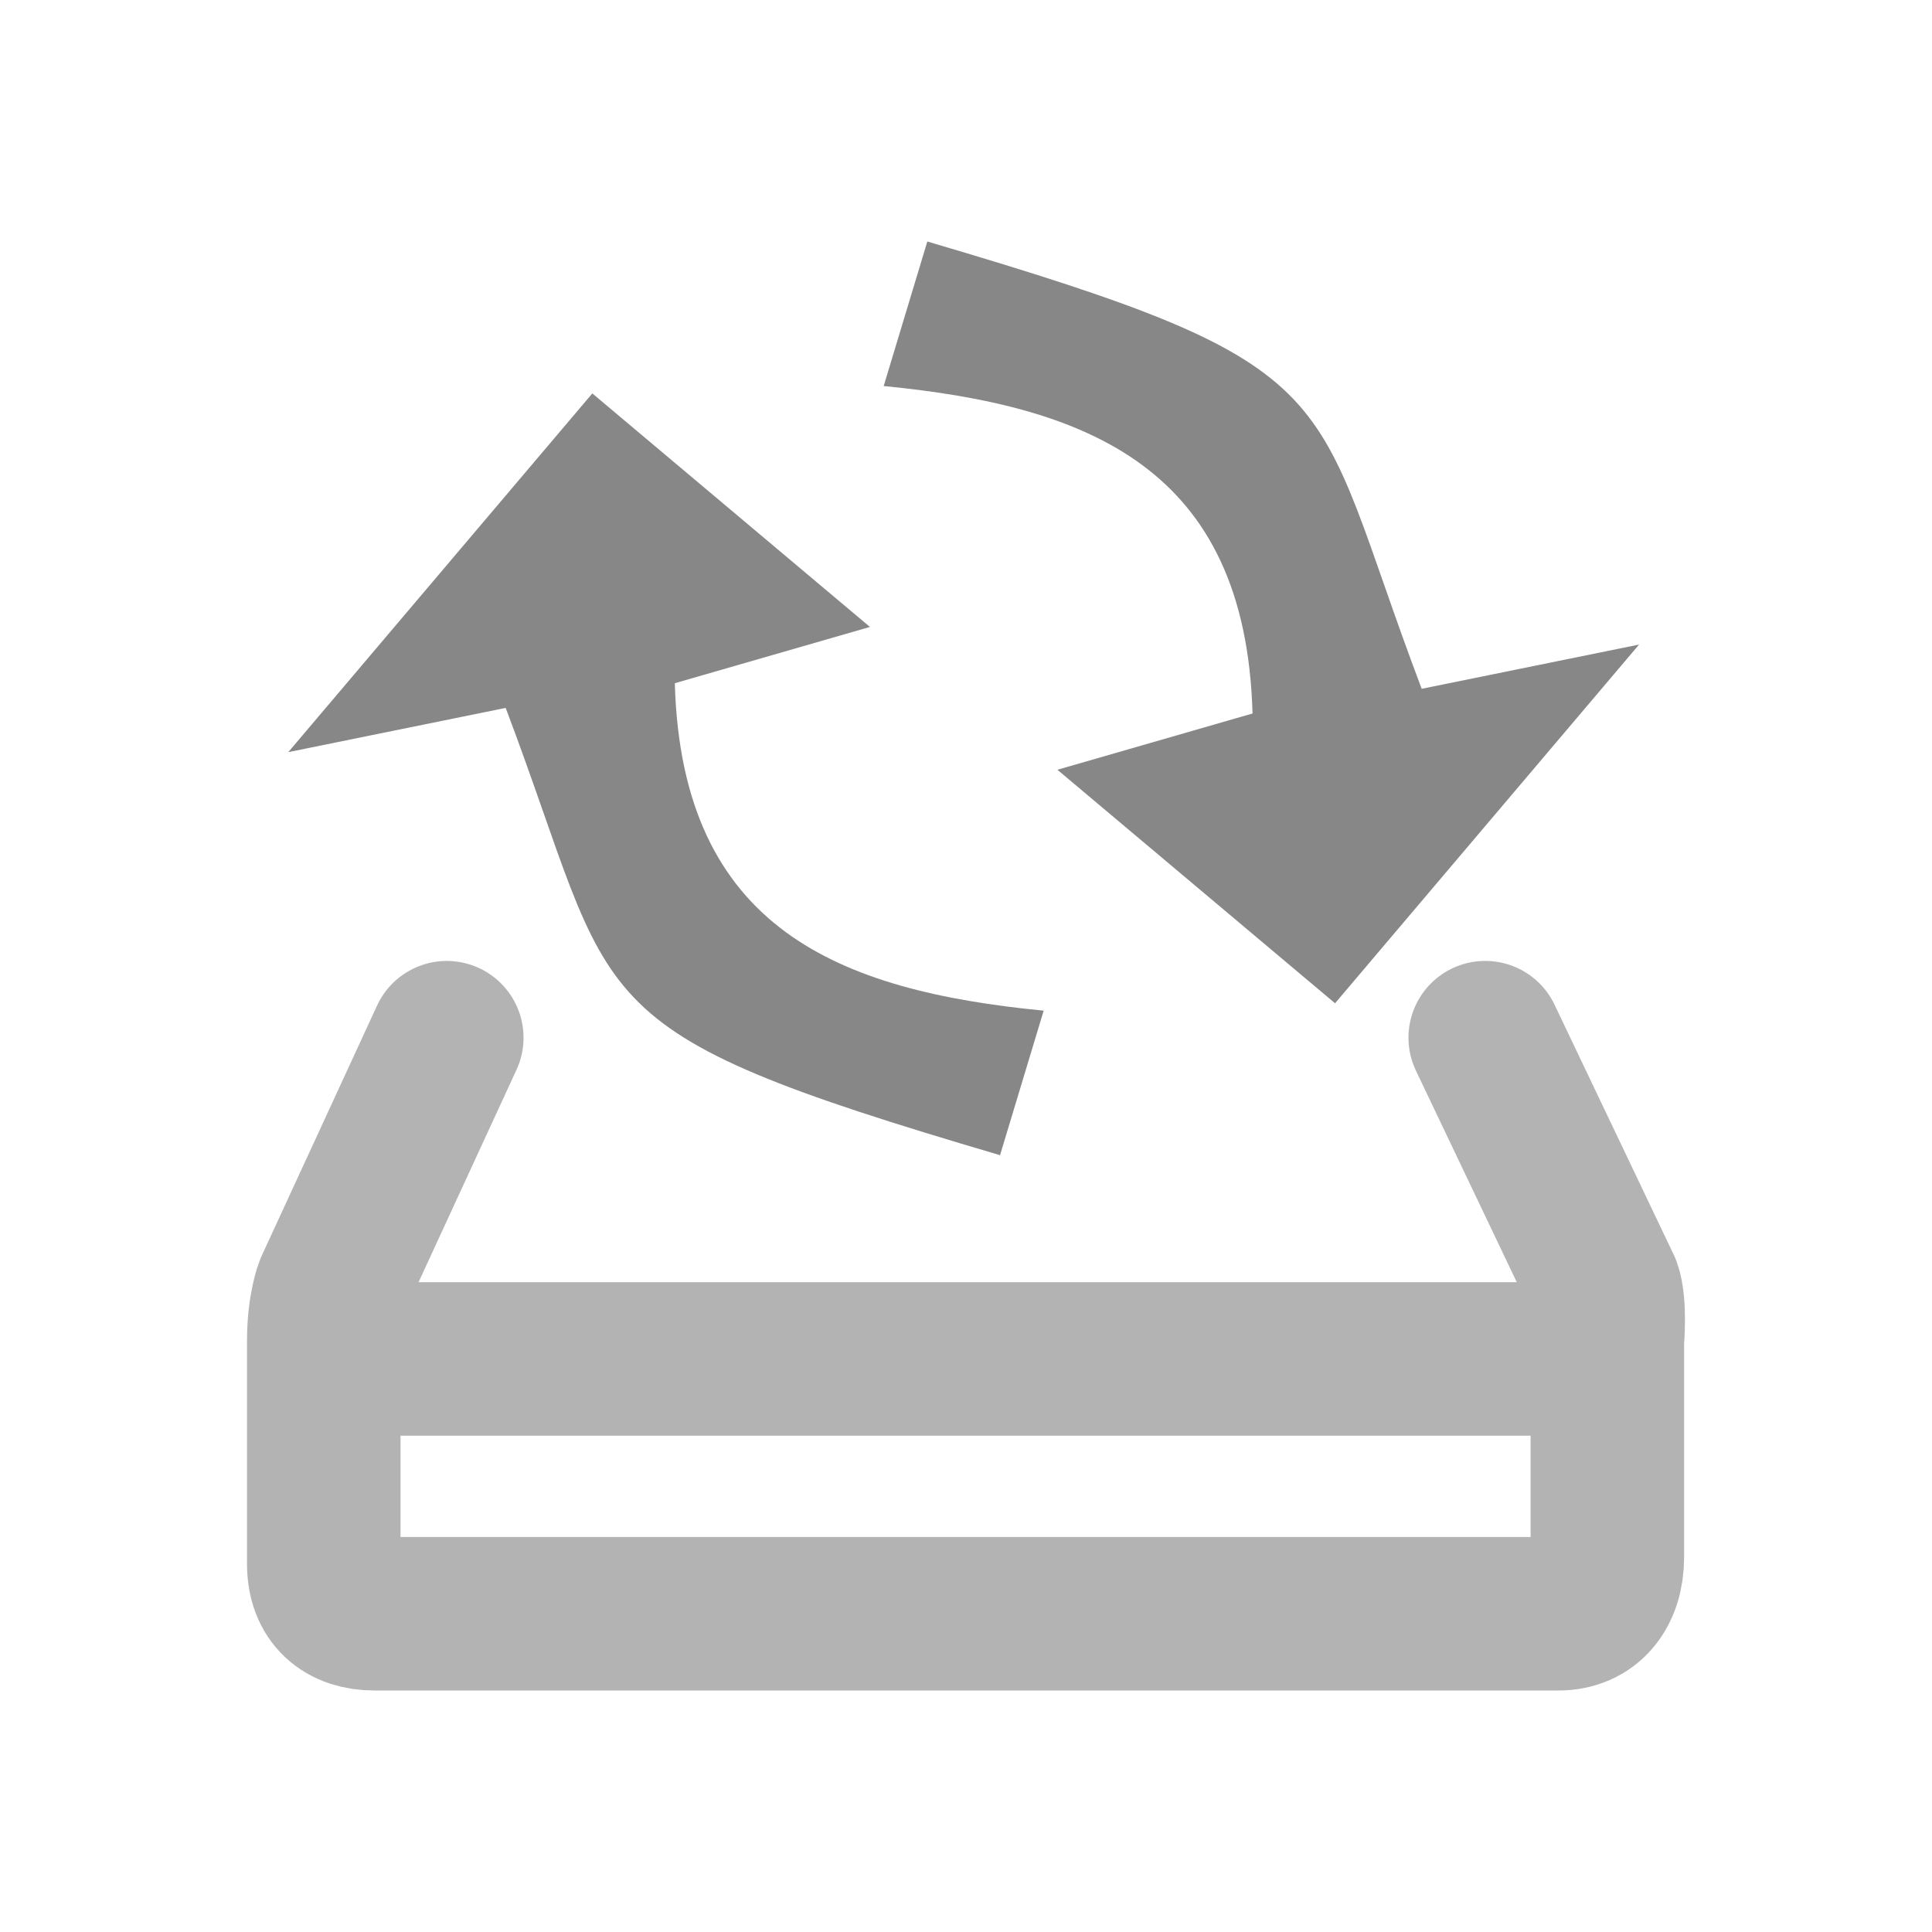
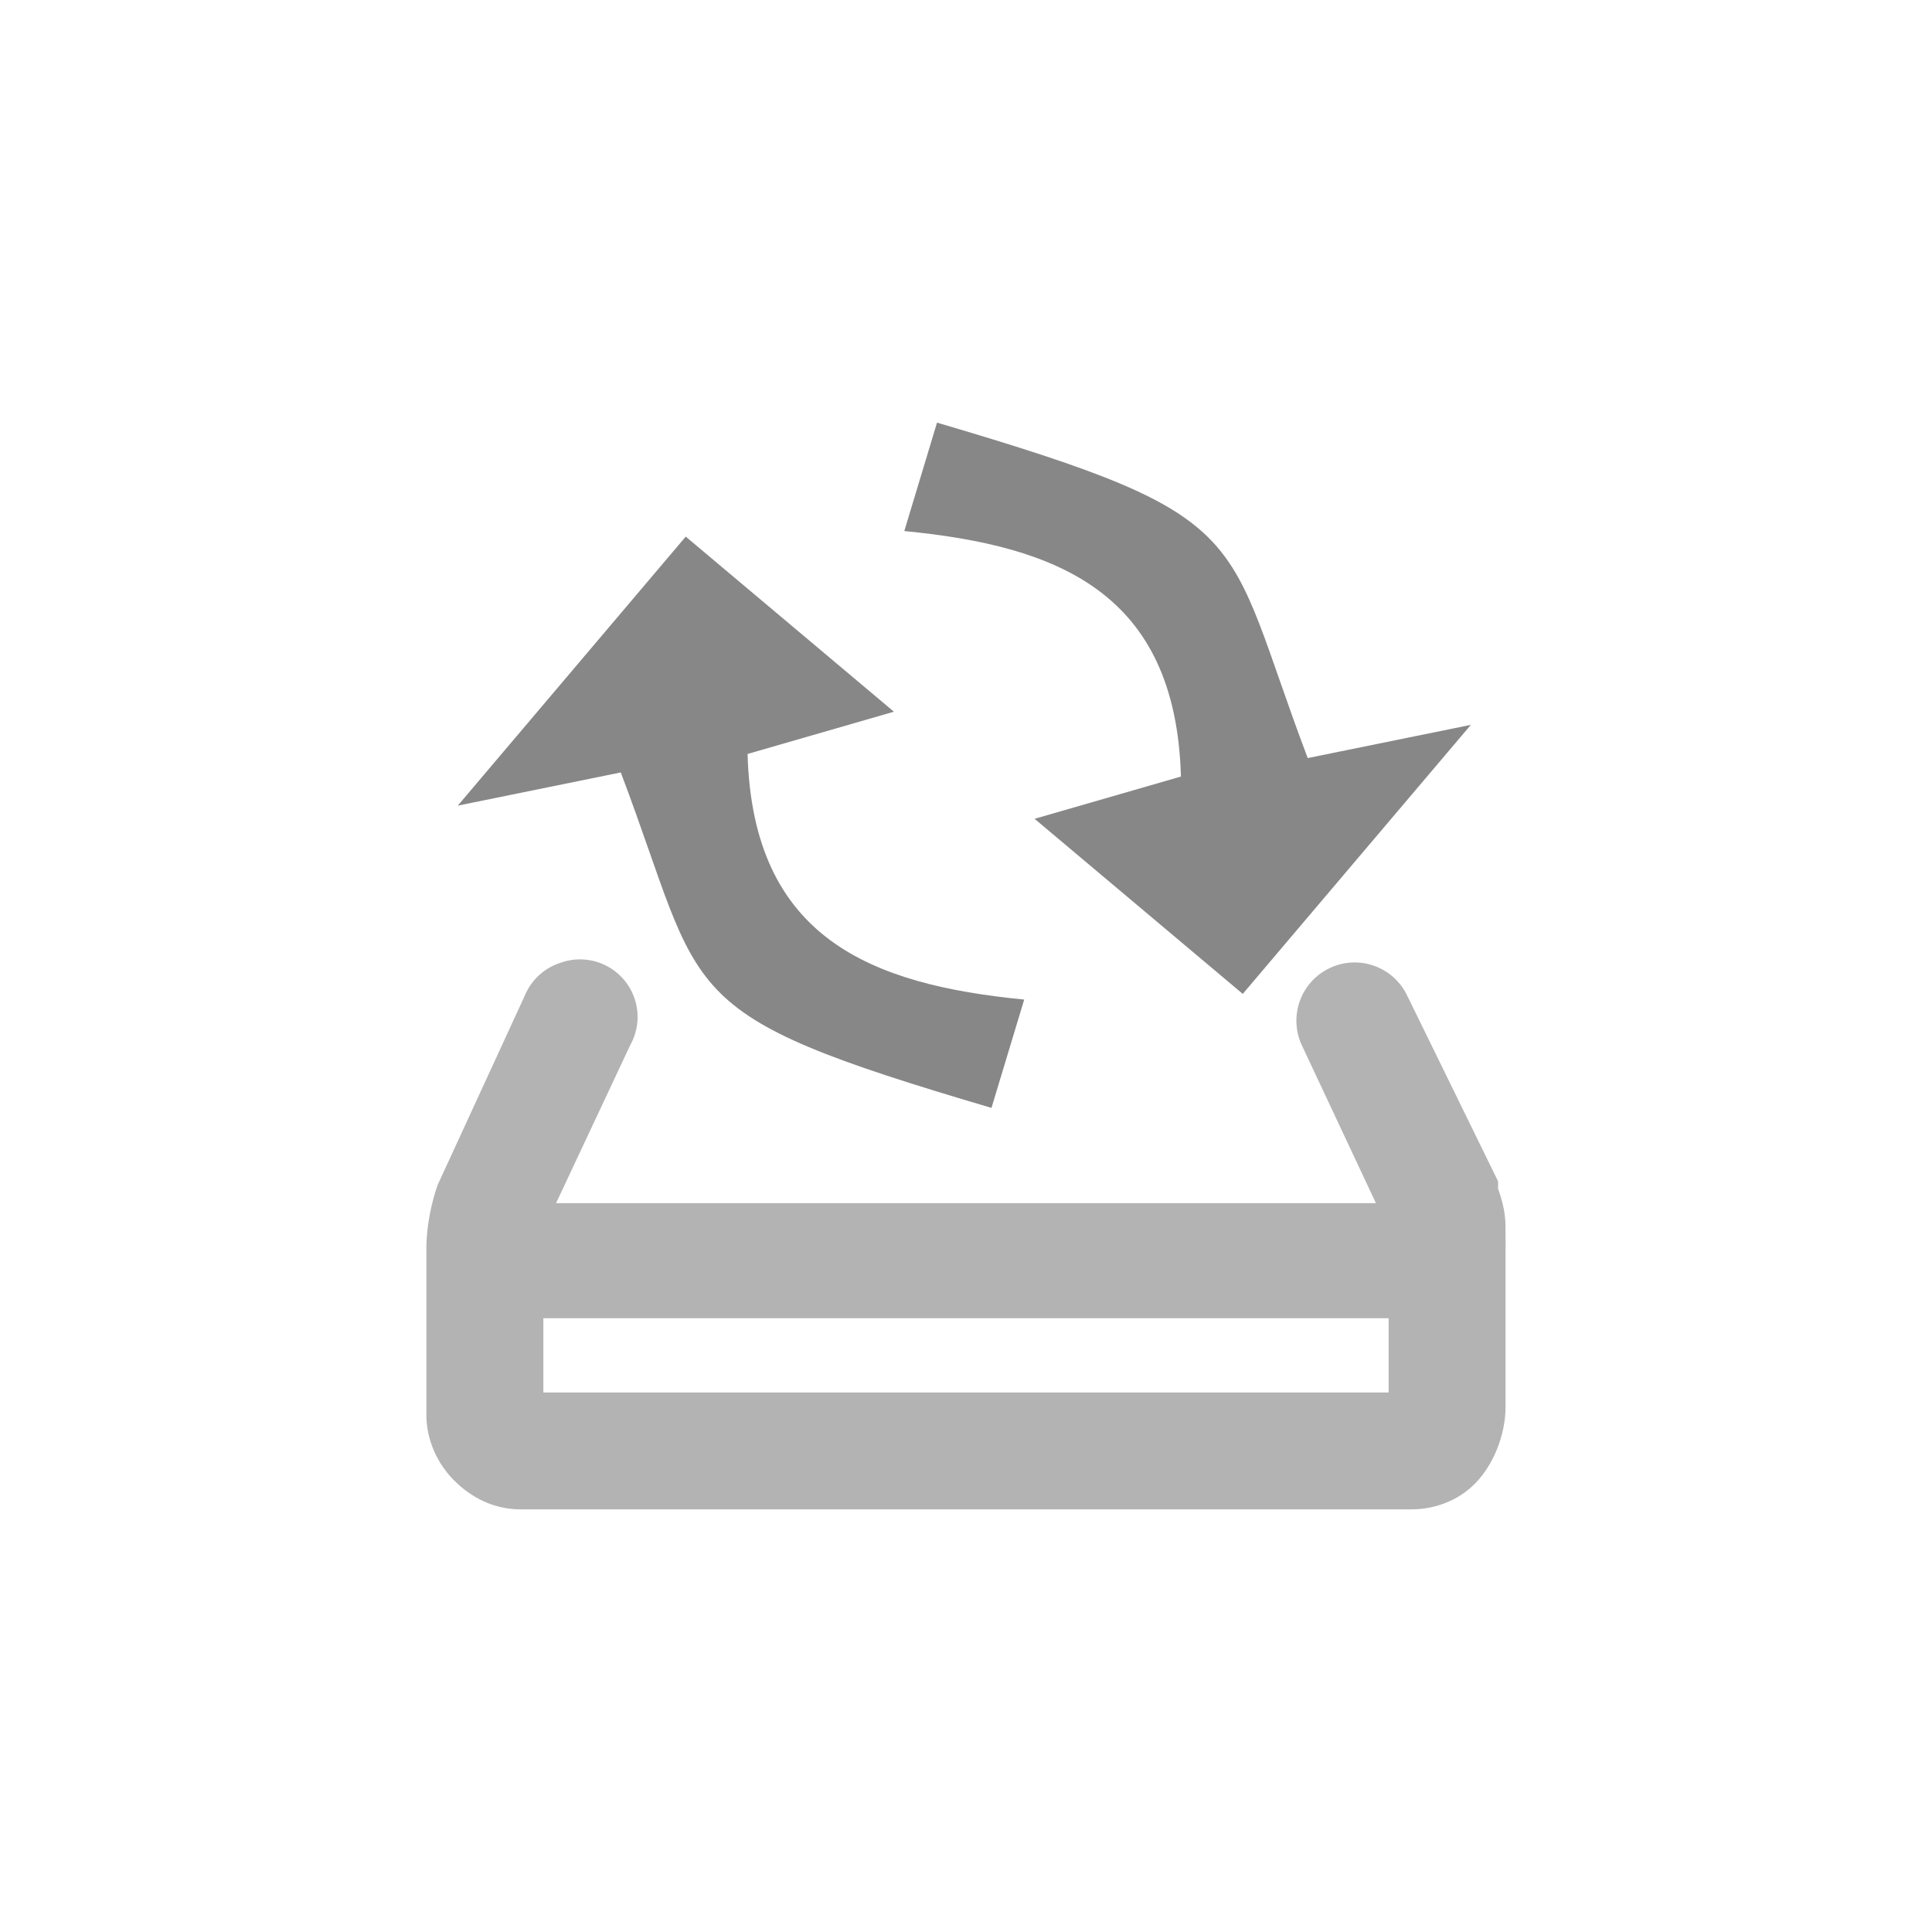
- <svg xmlns="http://www.w3.org/2000/svg" xmlns:xlink="http://www.w3.org/1999/xlink" width="48px" height="48px" id="svg11300" version="1.1">
-   <defs id="defs3">
-     <radialGradient xlink:href="#linearGradient5060" id="radialGradient5031" gradientUnits="userSpaceOnUse" gradientTransform="matrix(-2.774389,0,0,1.969706,112.7623,-872.8854)" cx="605.714" cy="486.648" fx="605.714" fy="486.648" r="117.143" />
-     <linearGradient id="linearGradient5060">
-       <stop style="stop-color:black;stop-opacity:1;" offset="0" id="stop5062" />
-       <stop style="stop-color:black;stop-opacity:0;" offset="1" id="stop5064" />
-     </linearGradient>
-     <radialGradient xlink:href="#linearGradient5060" id="radialGradient5029" gradientUnits="userSpaceOnUse" gradientTransform="matrix(2.774389,0,0,1.969706,-1891.633,-872.8854)" cx="605.714" cy="486.648" fx="605.714" fy="486.648" r="117.143" />
-     <linearGradient id="linearGradient5048">
-       <stop style="stop-color:black;stop-opacity:0;" offset="0" id="stop5050" />
-       <stop id="stop5056" offset="0.5" style="stop-color:black;stop-opacity:1;" />
-       <stop style="stop-color:black;stop-opacity:0;" offset="1" id="stop5052" />
-     </linearGradient>
-     <linearGradient xlink:href="#linearGradient5048" id="linearGradient5027" gradientUnits="userSpaceOnUse" gradientTransform="matrix(2.774389,0,0,1.969706,-1892.179,-872.8854)" x1="302.857" y1="366.648" x2="302.857" y2="609.505" />
-     <linearGradient id="linearGradient4228">
-       <stop id="stop4230" offset="0" style="stop-color:#bbbbbb;stop-opacity:1;" />
-       <stop id="stop4232" offset="1" style="stop-color:#9f9f9f;stop-opacity:1;" />
-     </linearGradient>
-     <linearGradient gradientUnits="userSpaceOnUse" y2="40.944" x2="36.183" y1="28.481" x1="7.605" id="linearGradient4234" xlink:href="#linearGradient4228" gradientTransform="translate(0,5.125)" />
-     <linearGradient id="linearGradient4244">
-       <stop id="stop4246" offset="0" style="stop-color:#e4e4e4;stop-opacity:1;" />
-       <stop id="stop4248" offset="1" style="stop-color:#d3d3d3;stop-opacity:1;" />
-     </linearGradient>
-     <radialGradient gradientUnits="userSpaceOnUse" gradientTransform="matrix(1.286242,0.781698,-0.710782,1.169552,-2.354348,0.24814)" r="20.936" fy="2.959" fx="15.571" cy="2.959" cx="15.571" id="radialGradient4250" xlink:href="#linearGradient4244" />
-     <linearGradient id="linearGradient4184">
-       <stop id="stop4186" offset="0" style="stop-color:#838383;stop-opacity:1;" />
-       <stop id="stop4188" offset="1" style="stop-color:#bbbbbb;stop-opacity:0;" />
-     </linearGradient>
-     <linearGradient gradientTransform="translate(0.795493,3.79918)" y2="35.281" x2="24.688" y1="35.281" x1="7.062" gradientUnits="userSpaceOnUse" id="linearGradient4209" xlink:href="#linearGradient4184" />
-     <linearGradient id="linearGradient4236">
-       <stop id="stop4238" offset="0" style="stop-color:#eeeeee;stop-opacity:1;" />
-       <stop id="stop4240" offset="1" style="stop-color:#eeeeee;stop-opacity:0;" />
-     </linearGradient>
-     <linearGradient gradientUnits="userSpaceOnUse" y2="33.759" x2="12.222" y1="37.206" x1="12.277" id="linearGradient4242" xlink:href="#linearGradient4236" gradientTransform="translate(0,5.125)" />
-     <linearGradient id="linearGradient4274">
-       <stop style="stop-color:#ffffff;stop-opacity:0.255;" offset="0" id="stop4276" />
-       <stop style="stop-color:#ffffff;stop-opacity:1;" offset="1" id="stop4278" />
-     </linearGradient>
-     <linearGradient gradientUnits="userSpaceOnUse" y2="26.357" x2="23.688" y1="11.319" x1="23.688" id="linearGradient4272" xlink:href="#linearGradient4274" gradientTransform="translate(0,5.125)" />
-     <linearGradient id="linearGradient4254">
-       <stop id="stop4256" offset="0" style="stop-color:#ffffff;stop-opacity:1;" />
-       <stop id="stop4258" offset="1" style="stop-color:#ffffff;stop-opacity:0;" />
-     </linearGradient>
-     <linearGradient gradientUnits="userSpaceOnUse" y2="47.621" x2="44.096" y1="4.433" x1="12.378" id="linearGradient4260" xlink:href="#linearGradient4254" gradientTransform="translate(0,5.125)" />
-     <linearGradient id="linearGradient2555">
-       <stop id="stop2557" offset="0" style="stop-color:#ffffff;stop-opacity:1;" />
-       <stop style="stop-color:#e6e6e6;stop-opacity:1;" offset="0.5" id="stop2561" />
-       <stop id="stop2563" offset="0.75" style="stop-color:#ffffff;stop-opacity:1;" />
-       <stop style="stop-color:#e1e1e1;stop-opacity:1;" offset="0.842" id="stop2565" />
-       <stop id="stop2559" offset="1" style="stop-color:#ffffff;stop-opacity:1;" />
-     </linearGradient>
-     <linearGradient xlink:href="#linearGradient2555" id="linearGradient2553" x1="33.431" y1="31.965" x2="21.748" y2="11.781" gradientUnits="userSpaceOnUse" />
-     <radialGradient xlink:href="#linearGradient8662" id="radialGradient8668" cx="24.837" cy="36.421" fx="24.837" fy="36.421" r="15.645" gradientTransform="matrix(1,-7.816467e-32,-1.132409e-32,0.536723,-5.897962e-14,16.87306)" gradientUnits="userSpaceOnUse" />
-     <linearGradient id="linearGradient2690">
-       <stop style="stop-color:#c4d7eb;stop-opacity:1;" offset="0" id="stop2692" />
-       <stop style="stop-color:#c4d7eb;stop-opacity:0;" offset="1" id="stop2694" />
-     </linearGradient>
-     <linearGradient id="linearGradient2682">
-       <stop style="stop-color:#3977c3;stop-opacity:1;" offset="0" id="stop2684" />
-       <stop style="stop-color:#89aedc;stop-opacity:0;" offset="1" id="stop2686" />
-     </linearGradient>
-     <linearGradient id="linearGradient2402">
-       <stop style="stop-color:#729fcf;stop-opacity:1;" offset="0" id="stop2404" />
-       <stop style="stop-color:#528ac5;stop-opacity:1;" offset="1" id="stop2406" />
-     </linearGradient>
-     <linearGradient id="linearGradient2380">
-       <stop style="stop-color:#b9cfe7;stop-opacity:1" offset="0" id="stop2382" />
-       <stop style="stop-color:#729fcf;stop-opacity:1" offset="1" id="stop2384" />
-     </linearGradient>
-     <linearGradient id="linearGradient2871">
-       <stop style="stop-color:#3465a4;stop-opacity:1;" offset="0" id="stop2873" />
-       <stop style="stop-color:#3465a4;stop-opacity:1" offset="1" id="stop2875" />
-     </linearGradient>
-     <linearGradient id="linearGradient2831">
-       <stop style="stop-color:#3465a4;stop-opacity:1;" offset="0" id="stop2833" />
-       <stop id="stop2855" offset="0.333" style="stop-color:#5b86be;stop-opacity:1;" />
-       <stop style="stop-color:#83a8d8;stop-opacity:0;" offset="1" id="stop2835" />
-     </linearGradient>
-     <linearGradient id="linearGradient2797">
-       <stop style="stop-color:#ffffff;stop-opacity:1;" offset="0" id="stop2799" />
-       <stop style="stop-color:#ffffff;stop-opacity:0;" offset="1" id="stop2801" />
-     </linearGradient>
-     <linearGradient id="linearGradient8662">
-       <stop style="stop-color:#000000;stop-opacity:1;" offset="0" id="stop8664" />
-       <stop style="stop-color:#000000;stop-opacity:0;" offset="1" id="stop8666" />
-     </linearGradient>
-     <linearGradient xlink:href="#linearGradient2797" id="linearGradient1493" gradientUnits="userSpaceOnUse" x1="5.965" y1="26.048" x2="52.854" y2="26.048" />
-     <linearGradient xlink:href="#linearGradient2871" id="linearGradient1501" gradientUnits="userSpaceOnUse" x1="46.835" y1="45.264" x2="45.38" y2="50.94" />
-     <radialGradient xlink:href="#linearGradient8662" id="radialGradient1503" gradientUnits="userSpaceOnUse" gradientTransform="matrix(1,0,0,0.536723,-9.680928e-14,16.87306)" cx="24.837" cy="36.421" fx="24.837" fy="36.421" r="15.645" />
-     <linearGradient xlink:href="#linearGradient2380" id="linearGradient2386" x1="62.514" y1="36.061" x2="15.985" y2="20.609" gradientUnits="userSpaceOnUse" />
-     <linearGradient xlink:href="#linearGradient2402" id="linearGradient2408" x1="18.936" y1="23.668" x2="53.589" y2="26.649" gradientUnits="userSpaceOnUse" />
-     <linearGradient xlink:href="#linearGradient2402" id="linearGradient2517" gradientUnits="userSpaceOnUse" x1="18.936" y1="23.668" x2="53.589" y2="26.649" />
-     <linearGradient xlink:href="#linearGradient2871" id="linearGradient2519" gradientUnits="userSpaceOnUse" x1="46.835" y1="45.264" x2="45.38" y2="50.94" />
-     <linearGradient xlink:href="#linearGradient2690" id="linearGradient24667" gradientUnits="userSpaceOnUse" x1="32.648" y1="30.749" x2="37.124" y2="24.842" gradientTransform="matrix(0.7,0,0,0.7,-39.51483,-1.5618)" />
-     <linearGradient xlink:href="#linearGradient2682" id="linearGradient24669" gradientUnits="userSpaceOnUse" x1="36.714" y1="31.456" x2="37.124" y2="24.842" gradientTransform="matrix(0.7,0,0,0.7,-39.51483,-1.5618)" />
-     <linearGradient xlink:href="#linearGradient2380" id="linearGradient24686" gradientUnits="userSpaceOnUse" x1="56.963" y1="46.142" x2="15.985" y2="20.609" />
-     <linearGradient xlink:href="#linearGradient2871" id="linearGradient24688" gradientUnits="userSpaceOnUse" x1="56.963" y1="46.142" x2="58.982" y2="55.647" />
-     <linearGradient xlink:href="#linearGradient2871" id="linearGradient24692" gradientUnits="userSpaceOnUse" x1="52.955" y1="50.156" x2="58.982" y2="55.647" />
-     <linearGradient xlink:href="#linearGradient2380" id="linearGradient24694" gradientUnits="userSpaceOnUse" x1="8.817" y1="-1.629" x2="15.985" y2="20.609" />
-     <linearGradient id="SVGID_35_" gradientUnits="userSpaceOnUse" x1="302.342" y1="1498.557" x2="271.077" y2="1455.524">
-       <stop offset="0" style="stop-color:#9B9B9B" id="stop2188" />
-       <stop offset="1" style="stop-color:#ECECEC" id="stop2190" />
-     </linearGradient>
-     <linearGradient id="usb_1_" gradientUnits="userSpaceOnUse" x1="286.647" y1="1489.773" x2="286.647" y2="1464.799">
-       <stop offset="0" style="stop-color:#262626" id="stop2207" />
-       <stop offset="0.989" style="stop-color:#5C5C5C" id="stop2209" />
-     </linearGradient>
-   </defs>
-   <g id="layer2" />
-   <g id="layer1">
-     <g id="g2906" transform="matrix(0.9511224,0,0,0.9511224,1.173062,1.370006)">
-       <path id="path4196" d="m 10.437,25.666 -3.013,6.534 c 0,0 -0.2,0.496 -0.2,1.386 0,0 0,5.824 0,5.824 0,0.868 0.527,1.303 1.328,1.303 l 30.923,0 c 0.79,0 1.278,-0.576 1.278,-1.479 l 0,-5.649 c 0,0 0.085,-0.951 -0.075,-1.386 l -3.115,-6.534" style="fill:none;stroke:#b3b3b3;stroke-width:4.01;stroke-linecap:round;stroke-linejoin:round;stroke-miterlimit:4;stroke-opacity:1;stroke-dasharray:none" />
-       <rect y="32.052" x="7.962" height="4.01" width="32.377" id="rect24855" style="fill:#b3b3b3;fill-opacity:1" />
-       <g style="fill:#878787;fill-opacity:1" transform="matrix(0.2817228,-0.4220843,-0.4626326,-0.2330659,32.77423,40.65852)" id="g1878">
-         <path style="fill:#878787;fill-opacity:1;fill-rule:nonzero;marker:none;visibility:visible;display:block;overflow:visible" d="m 47.006,52.238 7.711,2.232 C 58.907,32.614 56.896,34.368 45.536,20.966 l 7.121,-7.938 -23.707,2.73 4.337,18.317 7.159,-6.658 c 11.236,7.231 10.4,15.632 6.559,24.821 z" id="path1880" />
-         <use style="fill:#878787;fill-opacity:1" height="48" width="48" transform="matrix(-1,0,0,-1,68.81473,80.09911)" id="use24798" xlink:href="#path1880" y="0" x="0" />
-       </g>
-     </g>
-   </g>
+ <svg xmlns="http://www.w3.org/2000/svg" width="16" height="16" id="svg11300" version="1.1">
+   <defs id="defs10">
+     </defs>
+   <path style="font-size:medium;font-style:normal;font-variant:normal;font-weight:normal;font-stretch:normal;text-indent:0;text-align:start;text-decoration:none;line-height:normal;letter-spacing:normal;word-spacing:normal;text-transform:none;direction:ltr;block-progression:tb;writing-mode:lr-tb;text-anchor:start;color:#000000;fill:#b3b3b3;fill-opacity:1;stroke:none;stroke-width:0.953;marker:none;visibility:visible;display:inline;overflow:visible;enable-background:accumulate;font-family:Andale Mono;-inkscape-font-specification:Andale Mono" d="M 4.656,7.969 A 0.477,0.477 0 0 0 4.344,8.25 L 3.625,9.812 c 0,0 -0.094,0.248 -0.094,0.531 l 0,1.375 c 0,0.2 0.087,0.41 0.25,0.562 C 3.944,12.434 4.131,12.5 4.312,12.5 l 7.375,0 c 0.21,0 0.419,-0.083 0.562,-0.25 0.143,-0.167 0.219,-0.4 0.219,-0.594 l 0,-1.281 0,-0.031 c 0.002,-0.022 -3.06e-4,-0.052 0,-0.125 3.82e-4,-0.091 0.005,-0.192 -0.062,-0.375 a 0.477,0.477 0 0 0 0,-0.062 L 11.656,8.25 a 0.482,0.482 0 1 0 -0.875,0.406 L 11.5,10.188 c -1.98e-4,0.047 0,0.094 0,0.094 a 0.477,0.477 0 0 0 0,0.062 l 0,1.188 -7,0 0,-1.188 c 0,-0.14 0,-0.156 0,-0.156 L 5.219,8.656 a 0.477,0.477 0 0 0 -0.562,-0.688 z" id="path4196" />
+   <rect style="fill:#b3b3b3;fill-opacity:1;stroke:none" id="rect24855" width="7.699" height="0.953" x="4.186" y="9.964" />
+   <path style="fill:#878787;fill-opacity:1;fill-rule:nonzero;stroke:none;marker:none;visibility:visible;display:block;overflow:visible" d="M 7.489,4.398 7.76,3.5 C 10.445,4.291 10.117,4.395 10.83,6.278 L 12.181,6.003 10.292,8.231 8.568,6.781 9.78,6.431 C 9.737,4.903 8.757,4.521 7.489,4.398 z" id="path1880" />
+   <path id="use24798" d="M 8.482,8.278 8.211,9.175 C 5.527,8.384 5.854,8.28 5.141,6.397 L 3.791,6.672 5.679,4.444 7.403,5.894 6.191,6.244 c 0.043,1.528 1.023,1.91 2.291,2.034 z" style="fill:#878787;fill-opacity:1;fill-rule:nonzero;stroke:none;marker:none;visibility:visible;display:block;overflow:visible" />
</svg>
